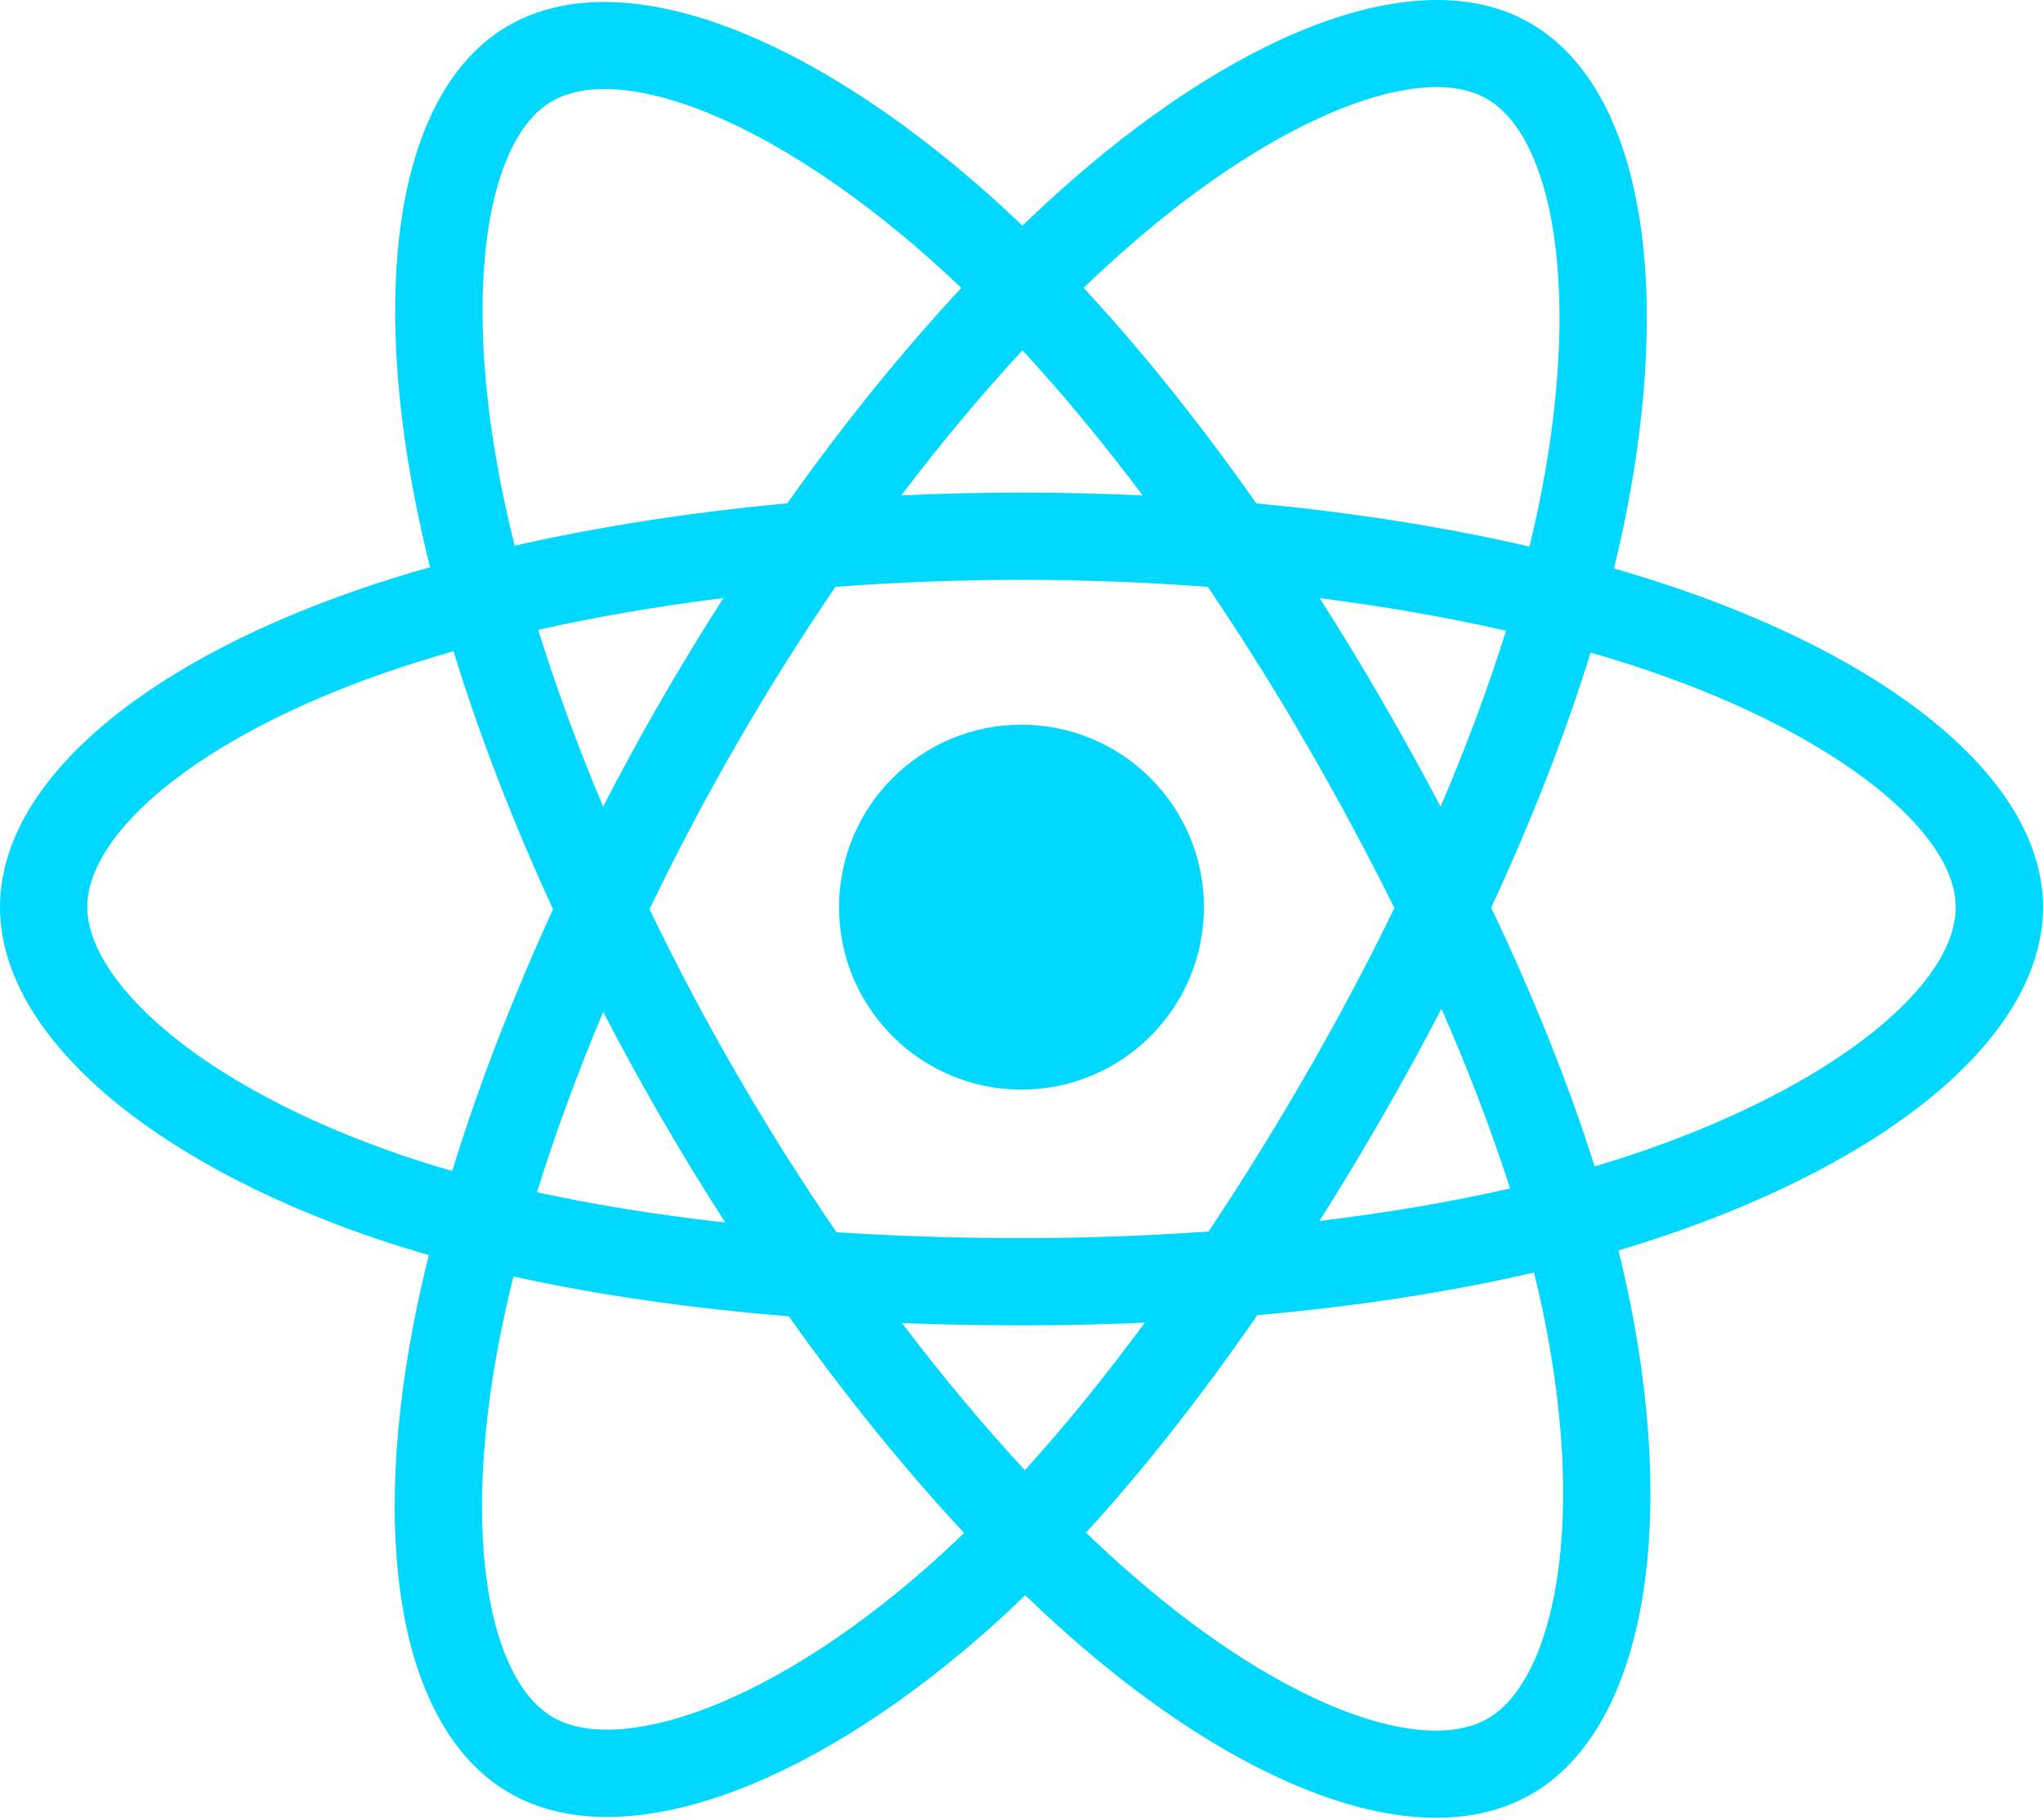
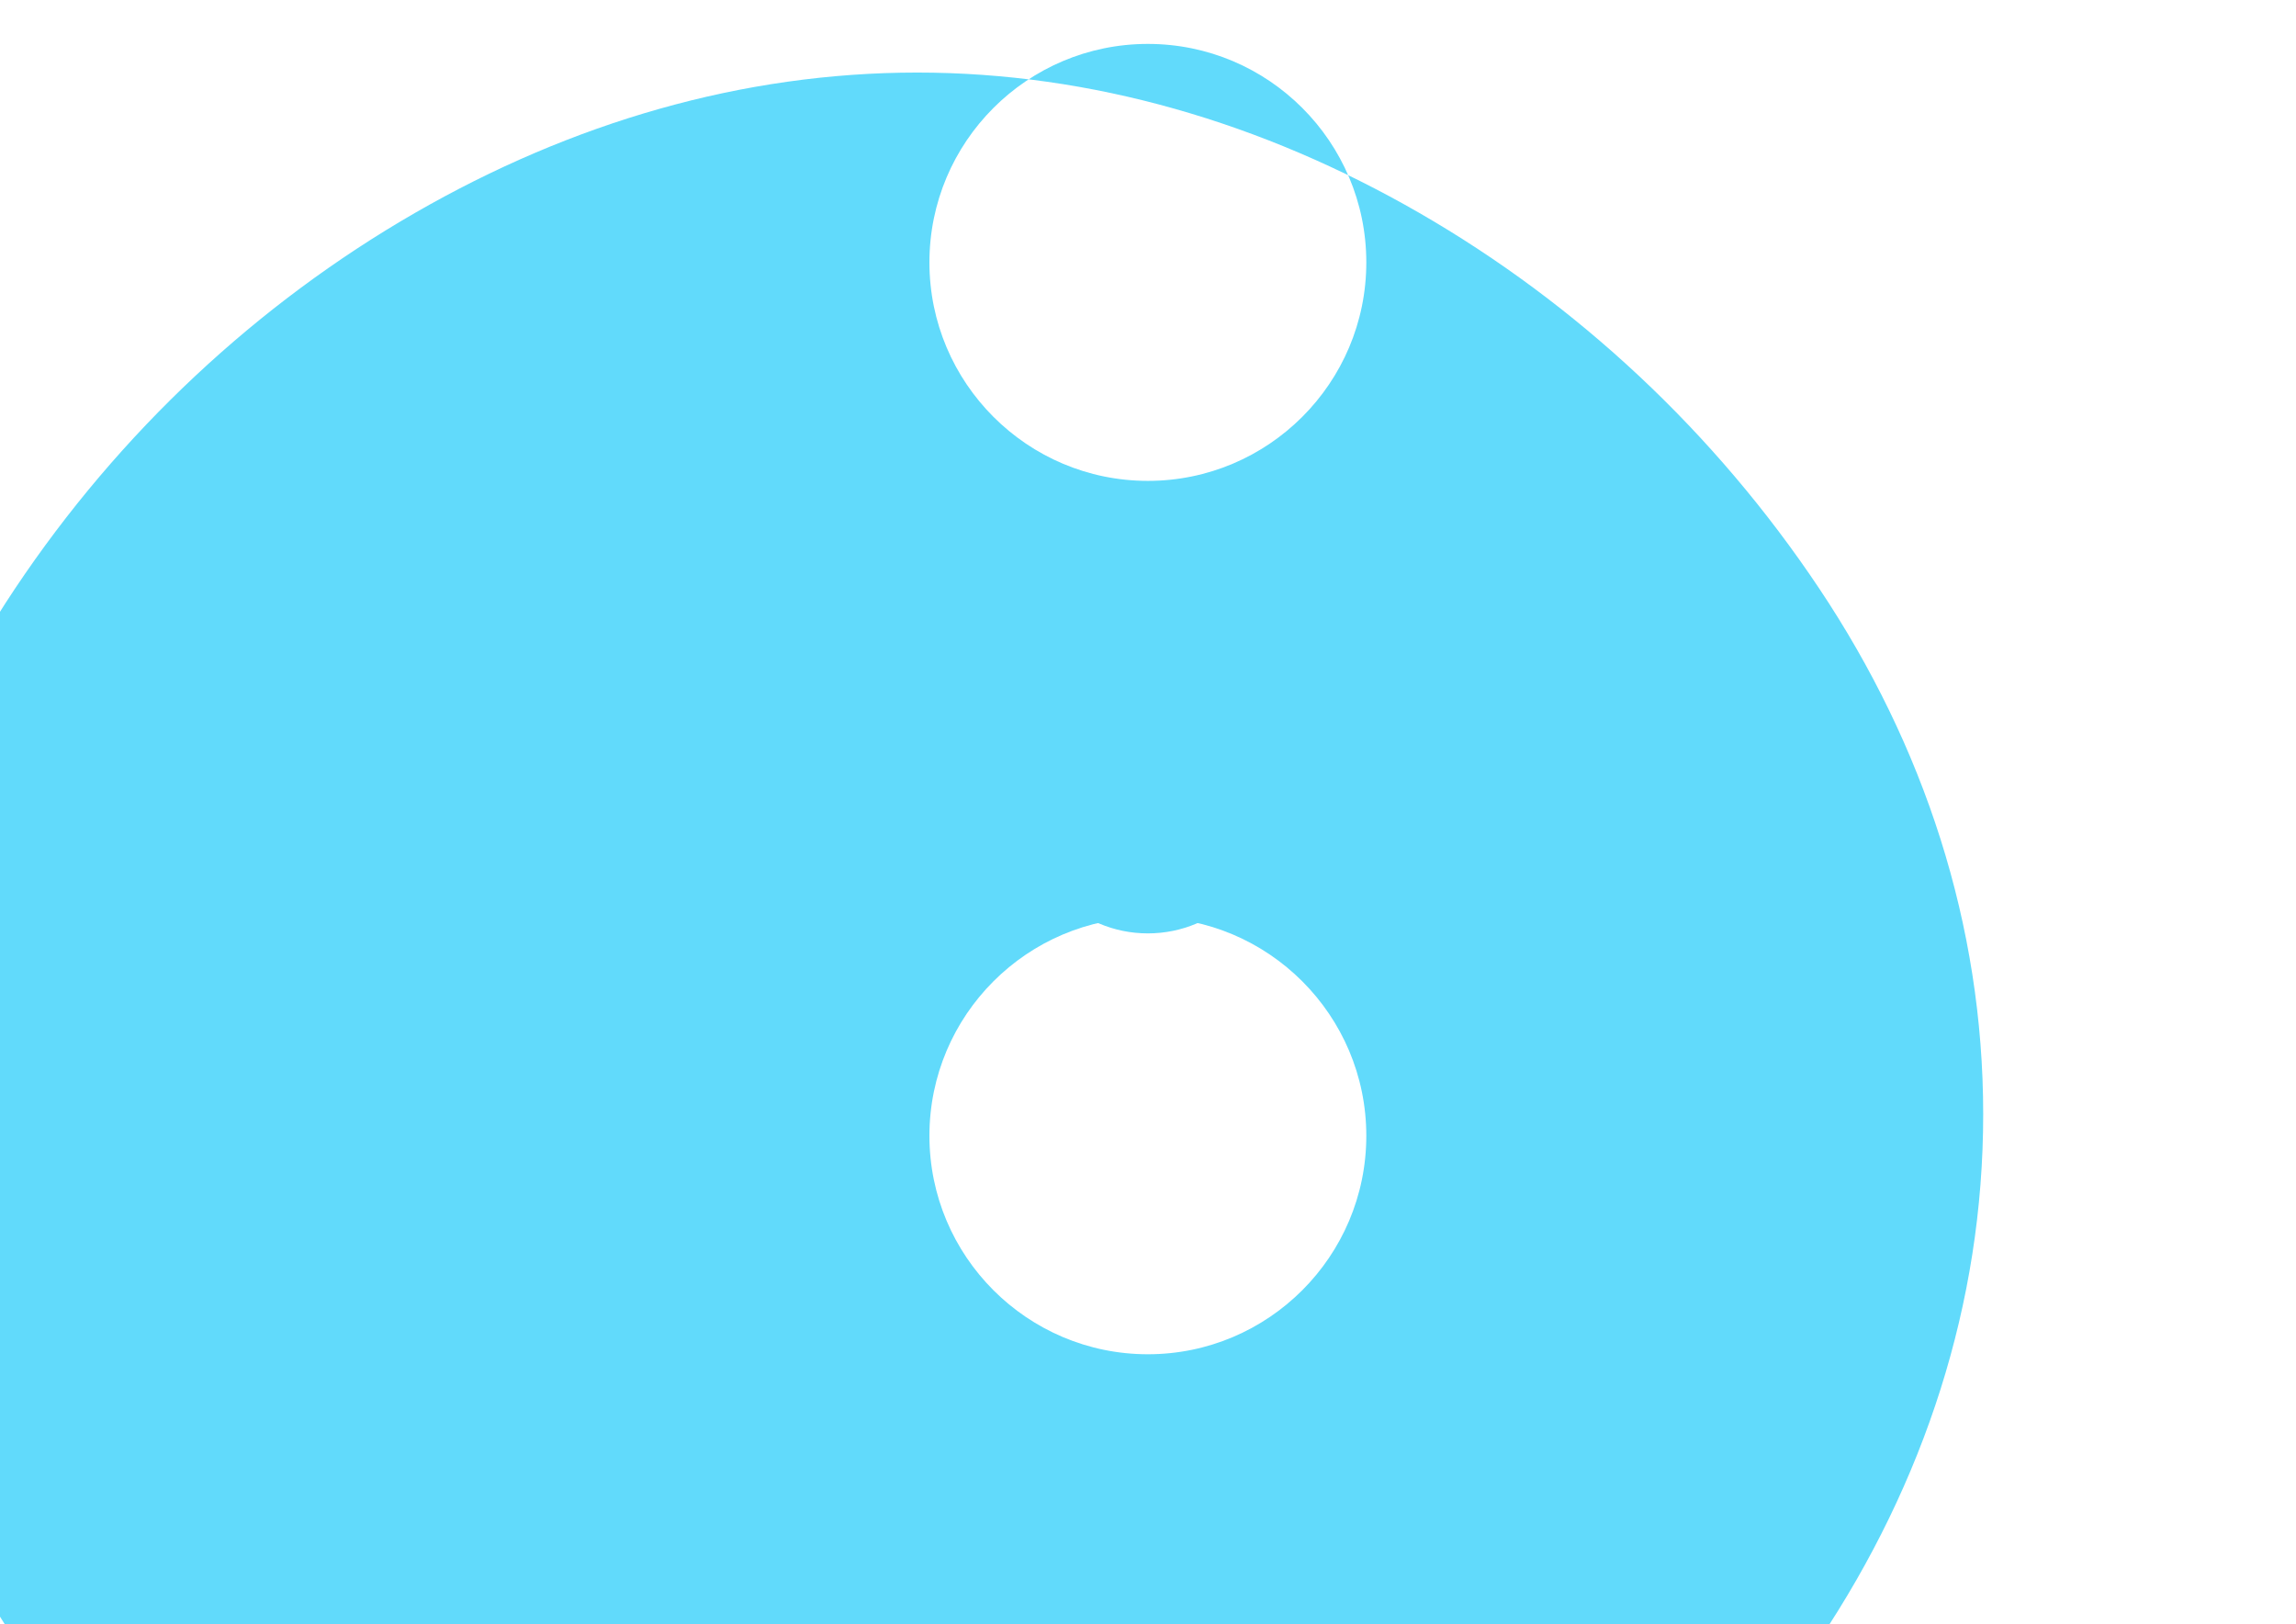
- <svg xmlns="http://www.w3.org/2000/svg" aria-hidden="true" role="img" class="iconify iconify--logos" width="35.93" height="32" preserveAspectRatio="xMidYMid meet" viewBox="0 0 256 228">
-   <path fill="#00D8FF" d="M210.483 73.824a171.49 171.49 0 0 0-8.24-2.597c.465-1.9.893-3.777 1.273-5.621c6.238-30.281 2.16-54.676-11.769-62.708c-13.355-7.7-35.196.329-57.254 19.526a171.23 171.23 0 0 0-6.375 5.848a155.866 155.866 0 0 0-4.241-3.917C100.759 3.829 77.587-4.822 63.673 3.233C50.33 10.957 46.379 33.89 51.995 62.588a170.974 170.974 0 0 0 1.892 8.48c-3.28.932-6.445 1.924-9.474 2.98C17.309 83.498 0 98.307 0 113.668c0 15.865 18.582 31.778 46.812 41.427a145.52 145.52 0 0 0 6.921 2.165a167.467 167.467 0 0 0-2.01 9.138c-5.354 28.2-1.173 50.591 12.134 58.266c13.744 7.926 36.812-.22 59.273-19.855a145.567 145.567 0 0 0 5.342-4.923a168.064 168.064 0 0 0 6.92 6.314c21.758 18.722 43.246 26.282 56.54 18.586c13.731-7.949 18.194-32.003 12.4-61.268a145.016 145.016 0 0 0-1.535-6.842c1.62-.48 3.21-.974 4.76-1.488c29.348-9.723 48.443-25.443 48.443-41.52c0-15.417-17.868-30.326-45.517-39.844Zm-6.365 70.984c-1.4.463-2.836.91-4.3 1.345c-3.24-10.257-7.612-21.163-12.963-32.432c5.106-11 9.31-21.767 12.459-31.957c2.619.758 5.16 1.557 7.61 2.4c23.69 8.156 38.14 20.213 38.14 29.504c0 9.896-15.606 22.743-40.946 31.14Zm-10.514 20.834c2.562 12.94 2.927 24.64 1.23 33.787c-1.524 8.219-4.59 13.698-8.382 15.893c-8.067 4.67-25.32-1.4-43.927-17.412a156.726 156.726 0 0 1-6.437-5.87c7.214-7.889 14.423-17.06 21.459-27.246c12.376-1.098 24.068-2.894 34.671-5.345a134.17 134.17 0 0 1 1.386 6.193ZM87.276 214.515c-7.882 2.783-14.16 2.863-17.955.675c-8.075-4.657-11.432-22.636-6.853-46.752a156.923 156.923 0 0 1 1.869-8.499c10.486 2.32 22.093 3.988 34.498 4.994c7.084 9.967 14.501 19.128 21.976 27.15a134.668 134.668 0 0 1-4.877 4.492c-9.933 8.682-19.886 14.842-28.658 17.94ZM50.35 144.747c-12.483-4.267-22.792-9.812-29.858-15.863c-6.35-5.437-9.555-10.836-9.555-15.216c0-9.322 13.897-21.212 37.076-29.293c2.813-.98 5.757-1.905 8.812-2.773c3.204 10.42 7.406 21.315 12.477 32.332c-5.137 11.18-9.399 22.249-12.634 32.792a134.718 134.718 0 0 1-6.318-1.979Zm12.378-84.26c-4.811-24.587-1.616-43.134 6.425-47.789c8.564-4.958 27.502 2.111 47.463 19.835a144.318 144.318 0 0 1 3.841 3.545c-7.438 7.987-14.787 17.08-21.808 26.988c-12.04 1.116-23.565 2.908-34.161 5.309a160.342 160.342 0 0 1-1.76-7.887Zm110.427 27.268a347.8 347.8 0 0 0-7.785-12.803c8.168 1.033 15.994 2.404 23.343 4.08c-2.206 7.072-4.956 14.465-8.193 22.045a381.151 381.151 0 0 0-7.365-13.322Zm-45.032-43.861c5.044 5.465 10.096 11.566 15.065 18.186a322.04 322.04 0 0 0-30.257-.006c4.974-6.559 10.069-12.652 15.192-18.18ZM82.802 87.83a323.167 323.167 0 0 0-7.227 13.238c-3.184-7.553-5.909-14.98-8.134-22.152c7.304-1.634 15.093-2.97 23.209-3.984a321.524 321.524 0 0 0-7.848 12.897Zm8.081 65.352c-8.385-.936-16.291-2.203-23.593-3.793c2.26-7.3 5.045-14.885 8.298-22.6a321.187 321.187 0 0 0 7.257 13.246c2.594 4.48 5.28 8.868 8.038 13.147Zm37.542 31.03c-5.184-5.592-10.354-11.779-15.403-18.433c4.902.192 9.899.29 14.978.29c5.218 0 10.376-.117 15.453-.343c-4.985 6.774-10.018 12.97-15.028 18.486Zm52.198-57.817c3.422 7.8 6.306 15.345 8.596 22.52c-7.422 1.694-15.436 3.058-23.88 4.071a382.417 382.417 0 0 0 7.859-13.026a347.403 347.403 0 0 0 7.425-13.565Zm-16.898 8.101a358.557 358.557 0 0 1-12.281 19.815a329.4 329.4 0 0 1-23.444.823c-7.967 0-15.716-.248-23.178-.732a310.202 310.202 0 0 1-12.513-19.846h.001a307.41 307.41 0 0 1-10.923-20.627a310.278 310.278 0 0 1 10.89-20.637l-.001.001a307.318 307.318 0 0 1 12.413-19.761c7.613-.576 15.42-.876 23.31-.876H128c7.926 0 15.743.303 23.354.883a329.357 329.357 0 0 1 12.335 19.695a358.489 358.489 0 0 1 11.036 20.54a329.472 329.472 0 0 1-11 20.722Zm22.56-122.124c8.572 4.944 11.906 24.881 6.52 51.026c-.344 1.668-.73 3.367-1.15 5.09c-10.622-2.452-22.155-4.275-34.23-5.408c-7.034-10.017-14.323-19.124-21.64-27.008a160.789 160.789 0 0 1 5.888-5.4c18.9-16.447 36.564-22.941 44.612-18.3ZM128 90.808c12.625 0 22.86 10.235 22.86 22.86s-10.235 22.86-22.86 22.86s-22.86-10.235-22.86-22.86s10.235-22.86 22.86-22.86Z" />
+ <svg xmlns="http://www.w3.org/2000/svg" viewBox="0 0 841.9 595.3">
+   <g fill="#61DAFB">
+     <circle cx="420.9" cy="296.5" r="45.7" />
+     <path d="M520.5 78.1c-57.6-33.2-120.2-51.5-184.2-51.5-64 0-126.6 18.3-184.2 51.5-57.6 33.2-108.2 80.2-146.6 137.7-38.4 57.5-60.1 123.2-60.1 192.7s21.7 135.2 60.1 192.7c38.4 57.5 89 104.5 146.6 137.7 57.6 33.2 120.2 51.5 184.2 51.5 64 0 126.6-18.3 184.2-51.5 57.6-33.2 108.2-80.2 146.6-137.7 38.4-57.5 60.1-123.2 60.1-192.7s-21.7-135.2-60.1-192.7c-38.4-57.5-89-104.5-146.6-137.7zm-99.6 418.4c-44.2 0-80.1-35.9-80.1-80.1s35.9-80.1 80.1-80.1 80.1 35.9 80.1 80.1-35.9 80.1-80.1 80.1zm0-320.2c-44.2 0-80.1-35.9-80.1-80.1s35.9-80.1 80.1-80.1 80.1 35.9 80.1 80.1-35.9 80.1-80.1 80.1z" />
+   </g>
</svg>
